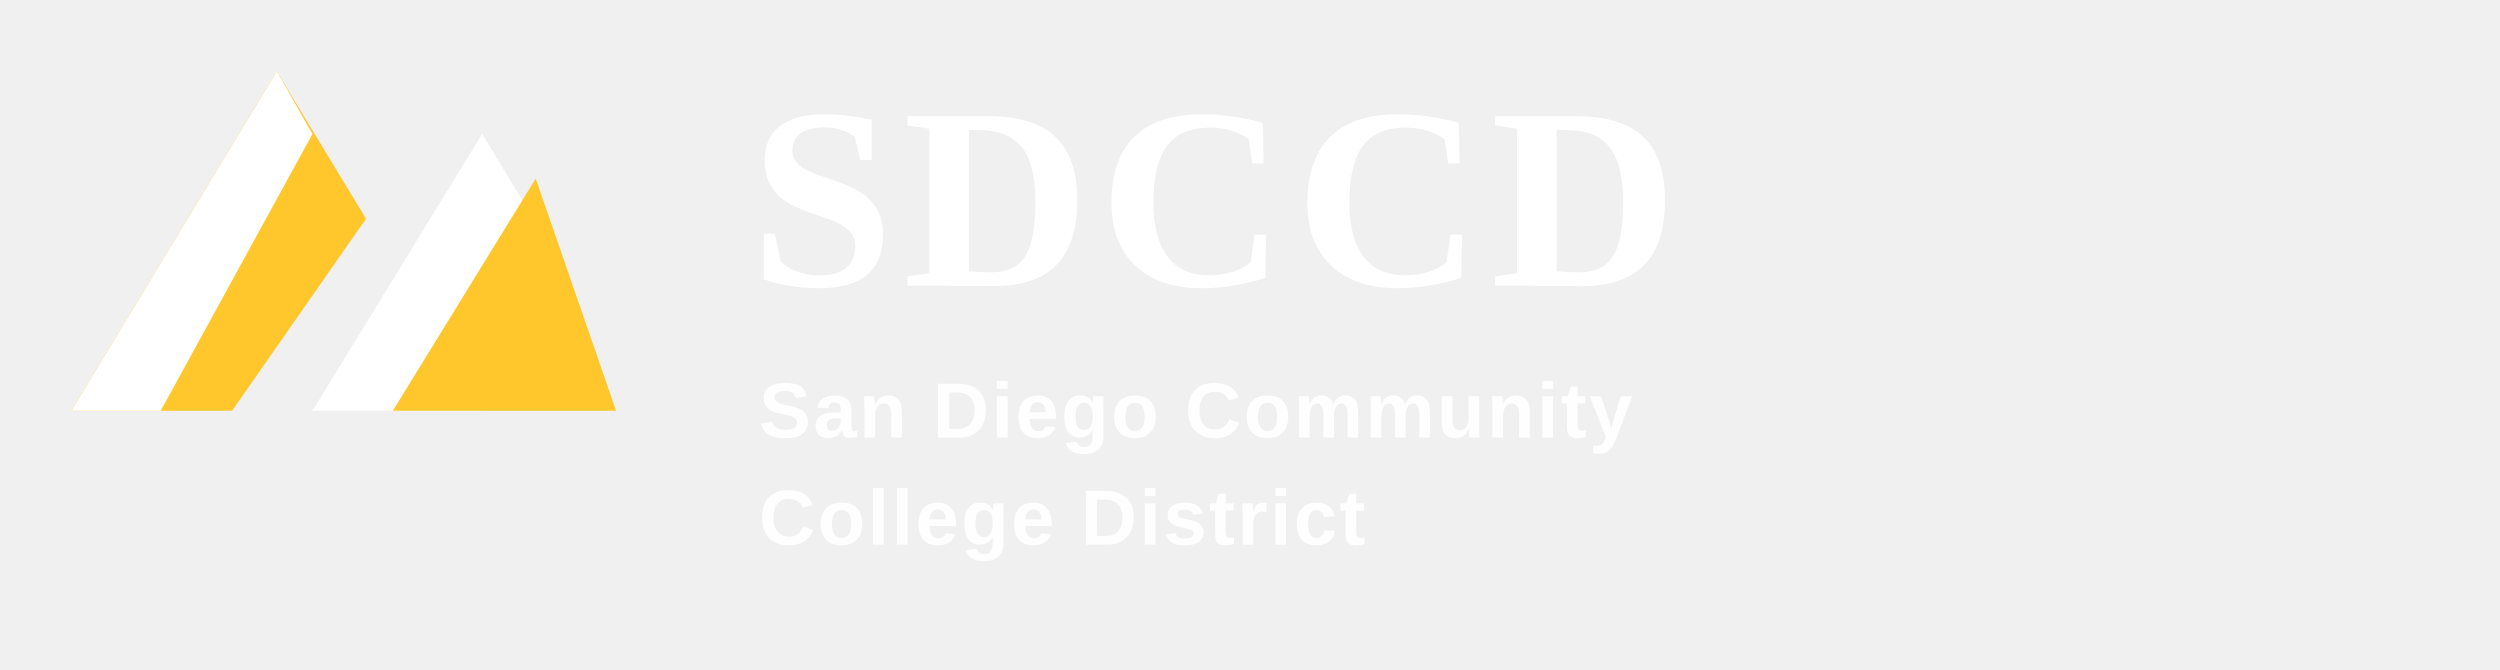
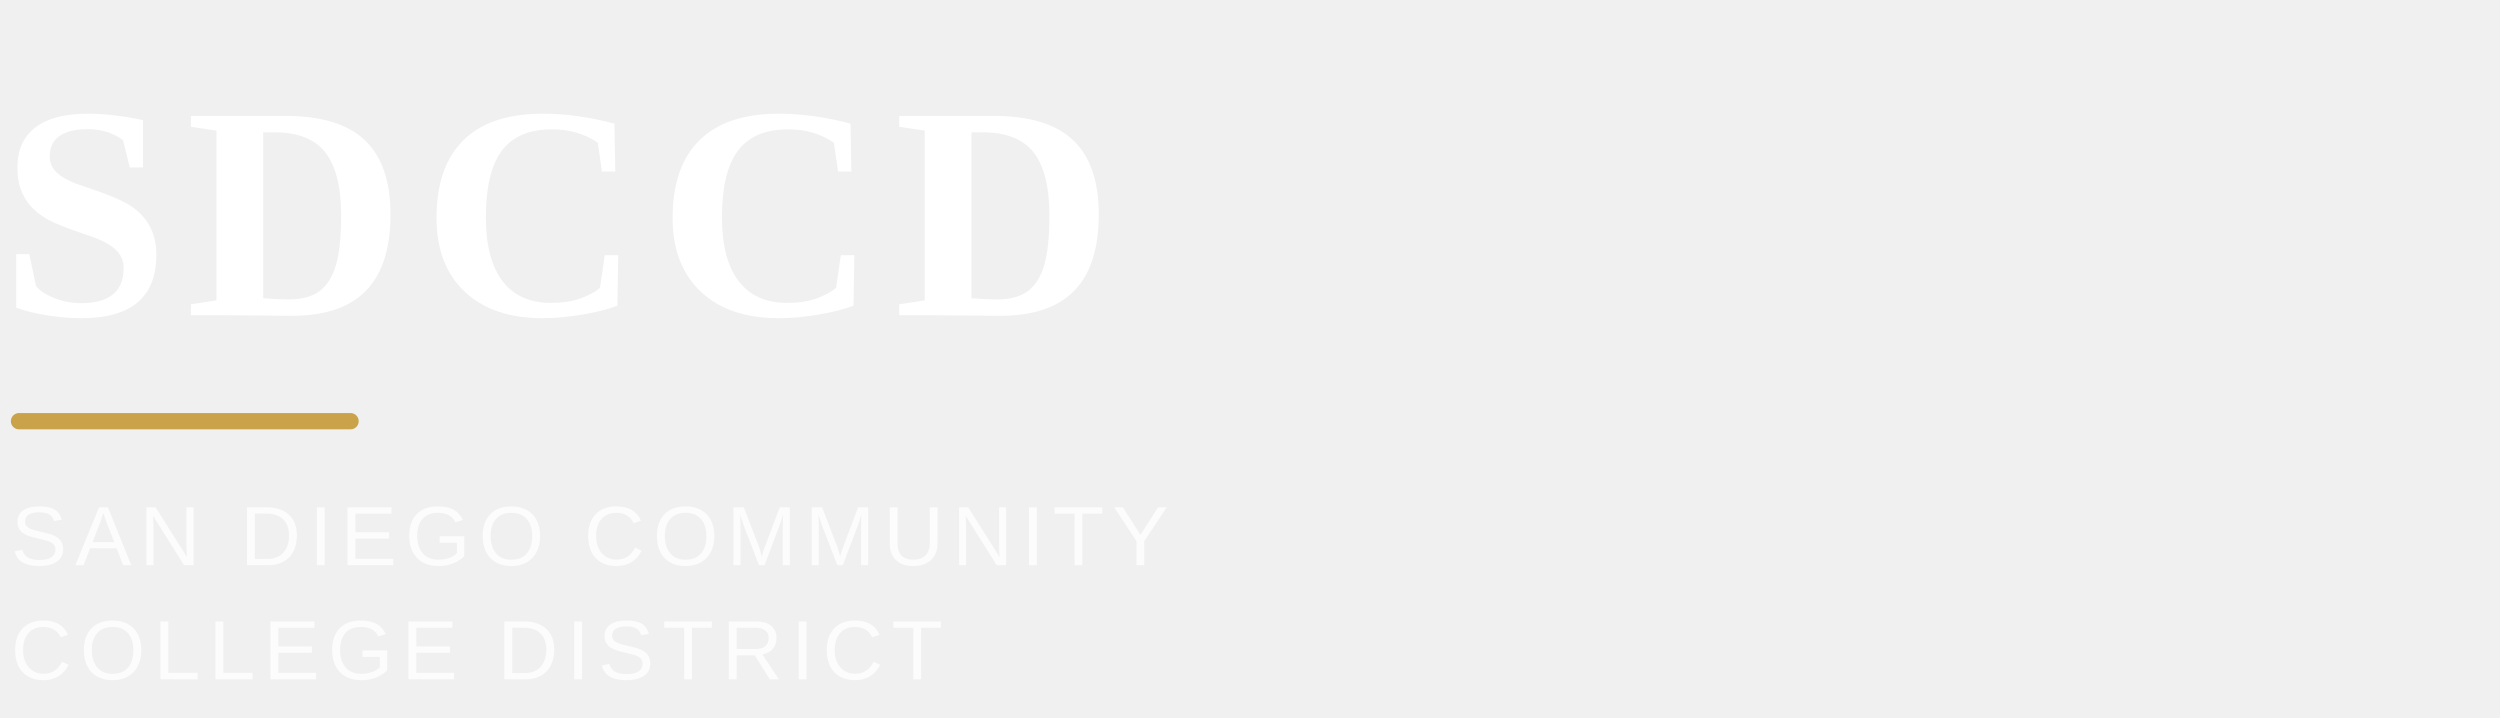
- <svg xmlns="http://www.w3.org/2000/svg" width="560" height="150" viewBox="0 0 560 150" fill="none" role="img" aria-label="San Diego Community College District">
-   <g>
-     <path d="M16 92 L62 16 L82 49 L52 92 Z" fill="#FFC72C" />
-     <path d="M16 92 L62 16 L70 30 L36 92 Z" fill="#FFFFFF" />
-     <path d="M70 92 L108 30 L128 63 L108 92 Z" fill="#FFFFFF" />
-     <path d="M88 92 L120 40 L138 92 Z" fill="#FFC72C" />
-   </g>
-   <text x="168" y="64" font-family="Georgia, 'Times New Roman', serif" font-size="58" font-weight="700" letter-spacing="2" fill="#FFFFFF">SDCCD</text>
-   <text x="170" y="98" font-family="'Helvetica Neue', Arial, sans-serif" font-size="17.5" font-weight="600" letter-spacing="0.5" fill="rgba(255,255,255,0.92)">San Diego Community</text>
-   <text x="170" y="122" font-family="'Helvetica Neue', Arial, sans-serif" font-size="17.5" font-weight="600" letter-spacing="0.5" fill="rgba(255,255,255,0.92)">College District</text>
+ <svg xmlns="http://www.w3.org/2000/svg" width="460" height="132" viewBox="0 0 460 132" fill="none" role="img" aria-label="San Diego Community College District">
+   <text x="0" y="58" font-family="Georgia, 'Times New Roman', serif" font-size="56" font-weight="600" letter-spacing="3" fill="#FFFFFF">SDCCD</text>
+   <rect x="2" y="76" width="64" height="3" rx="1.5" fill="#C9A24A" />
+   <text x="2" y="104" font-family="'Helvetica Neue', Arial, sans-serif" font-size="15.5" font-weight="500" letter-spacing="1.5" fill="rgba(255,255,255,0.78)">SAN DIEGO COMMUNITY</text>
+   <text x="2" y="125" font-family="'Helvetica Neue', Arial, sans-serif" font-size="15.5" font-weight="500" letter-spacing="1.5" fill="rgba(255,255,255,0.78)">COLLEGE DISTRICT</text>
</svg>
